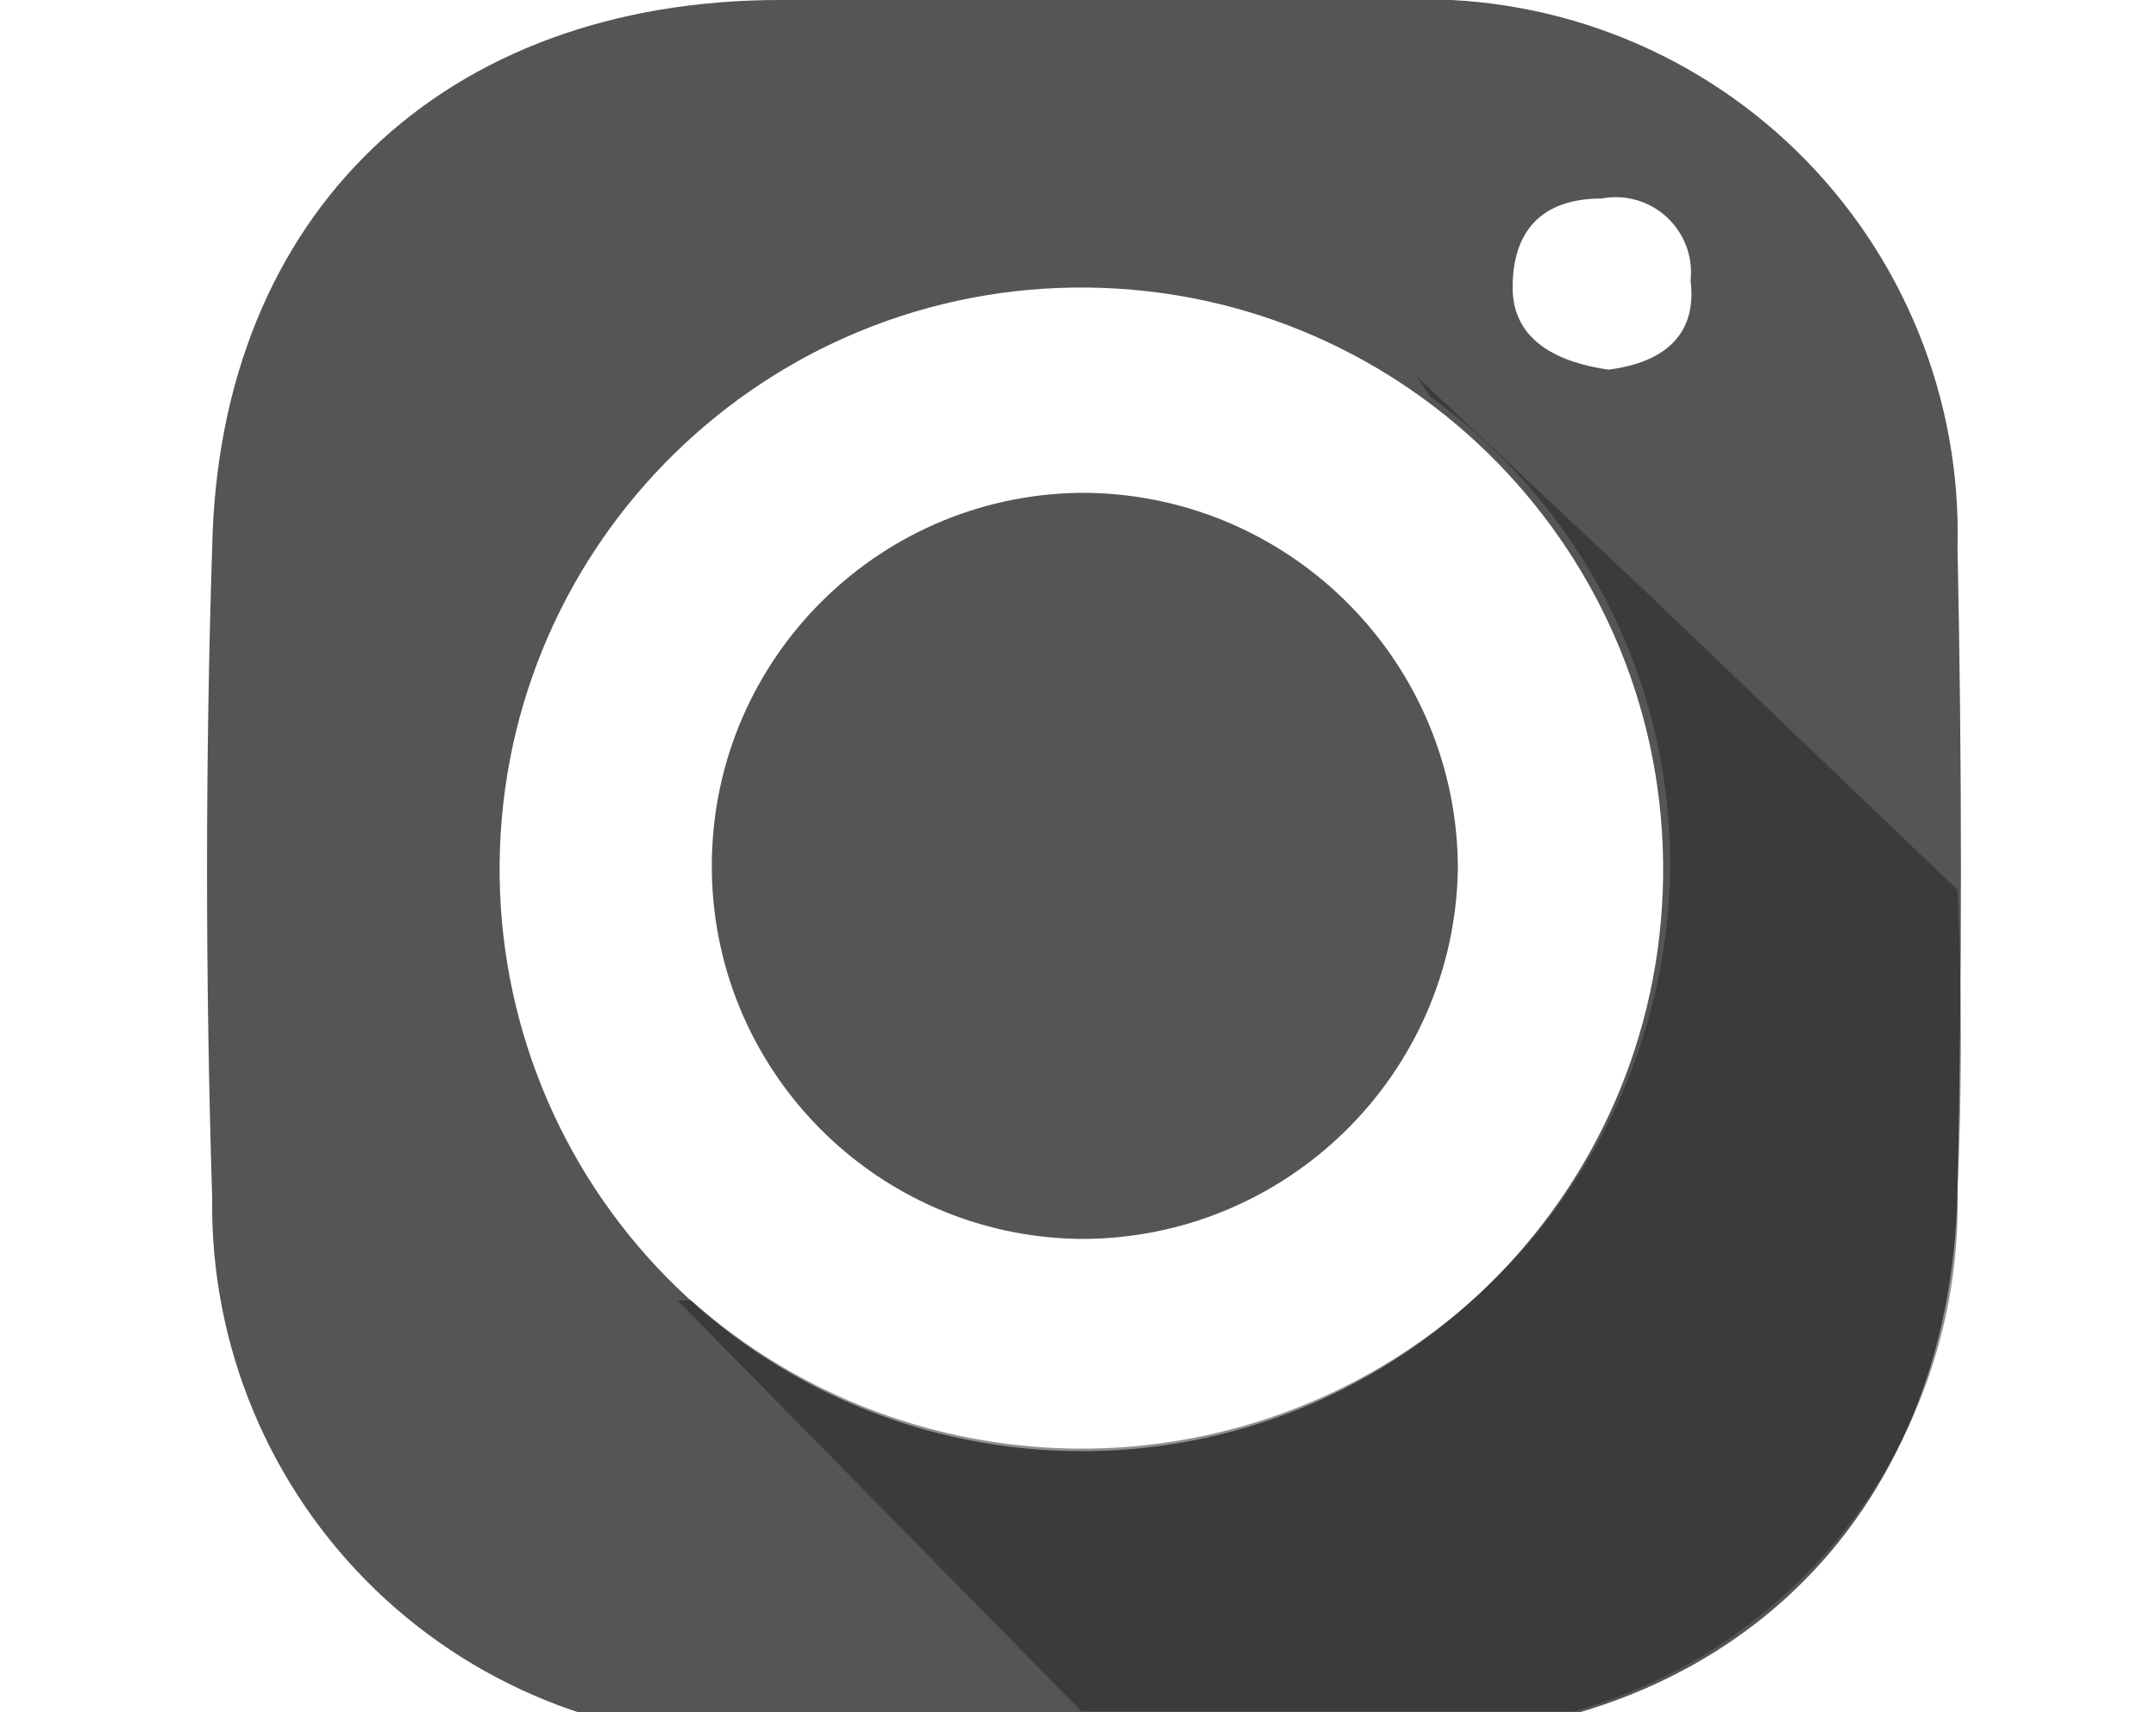
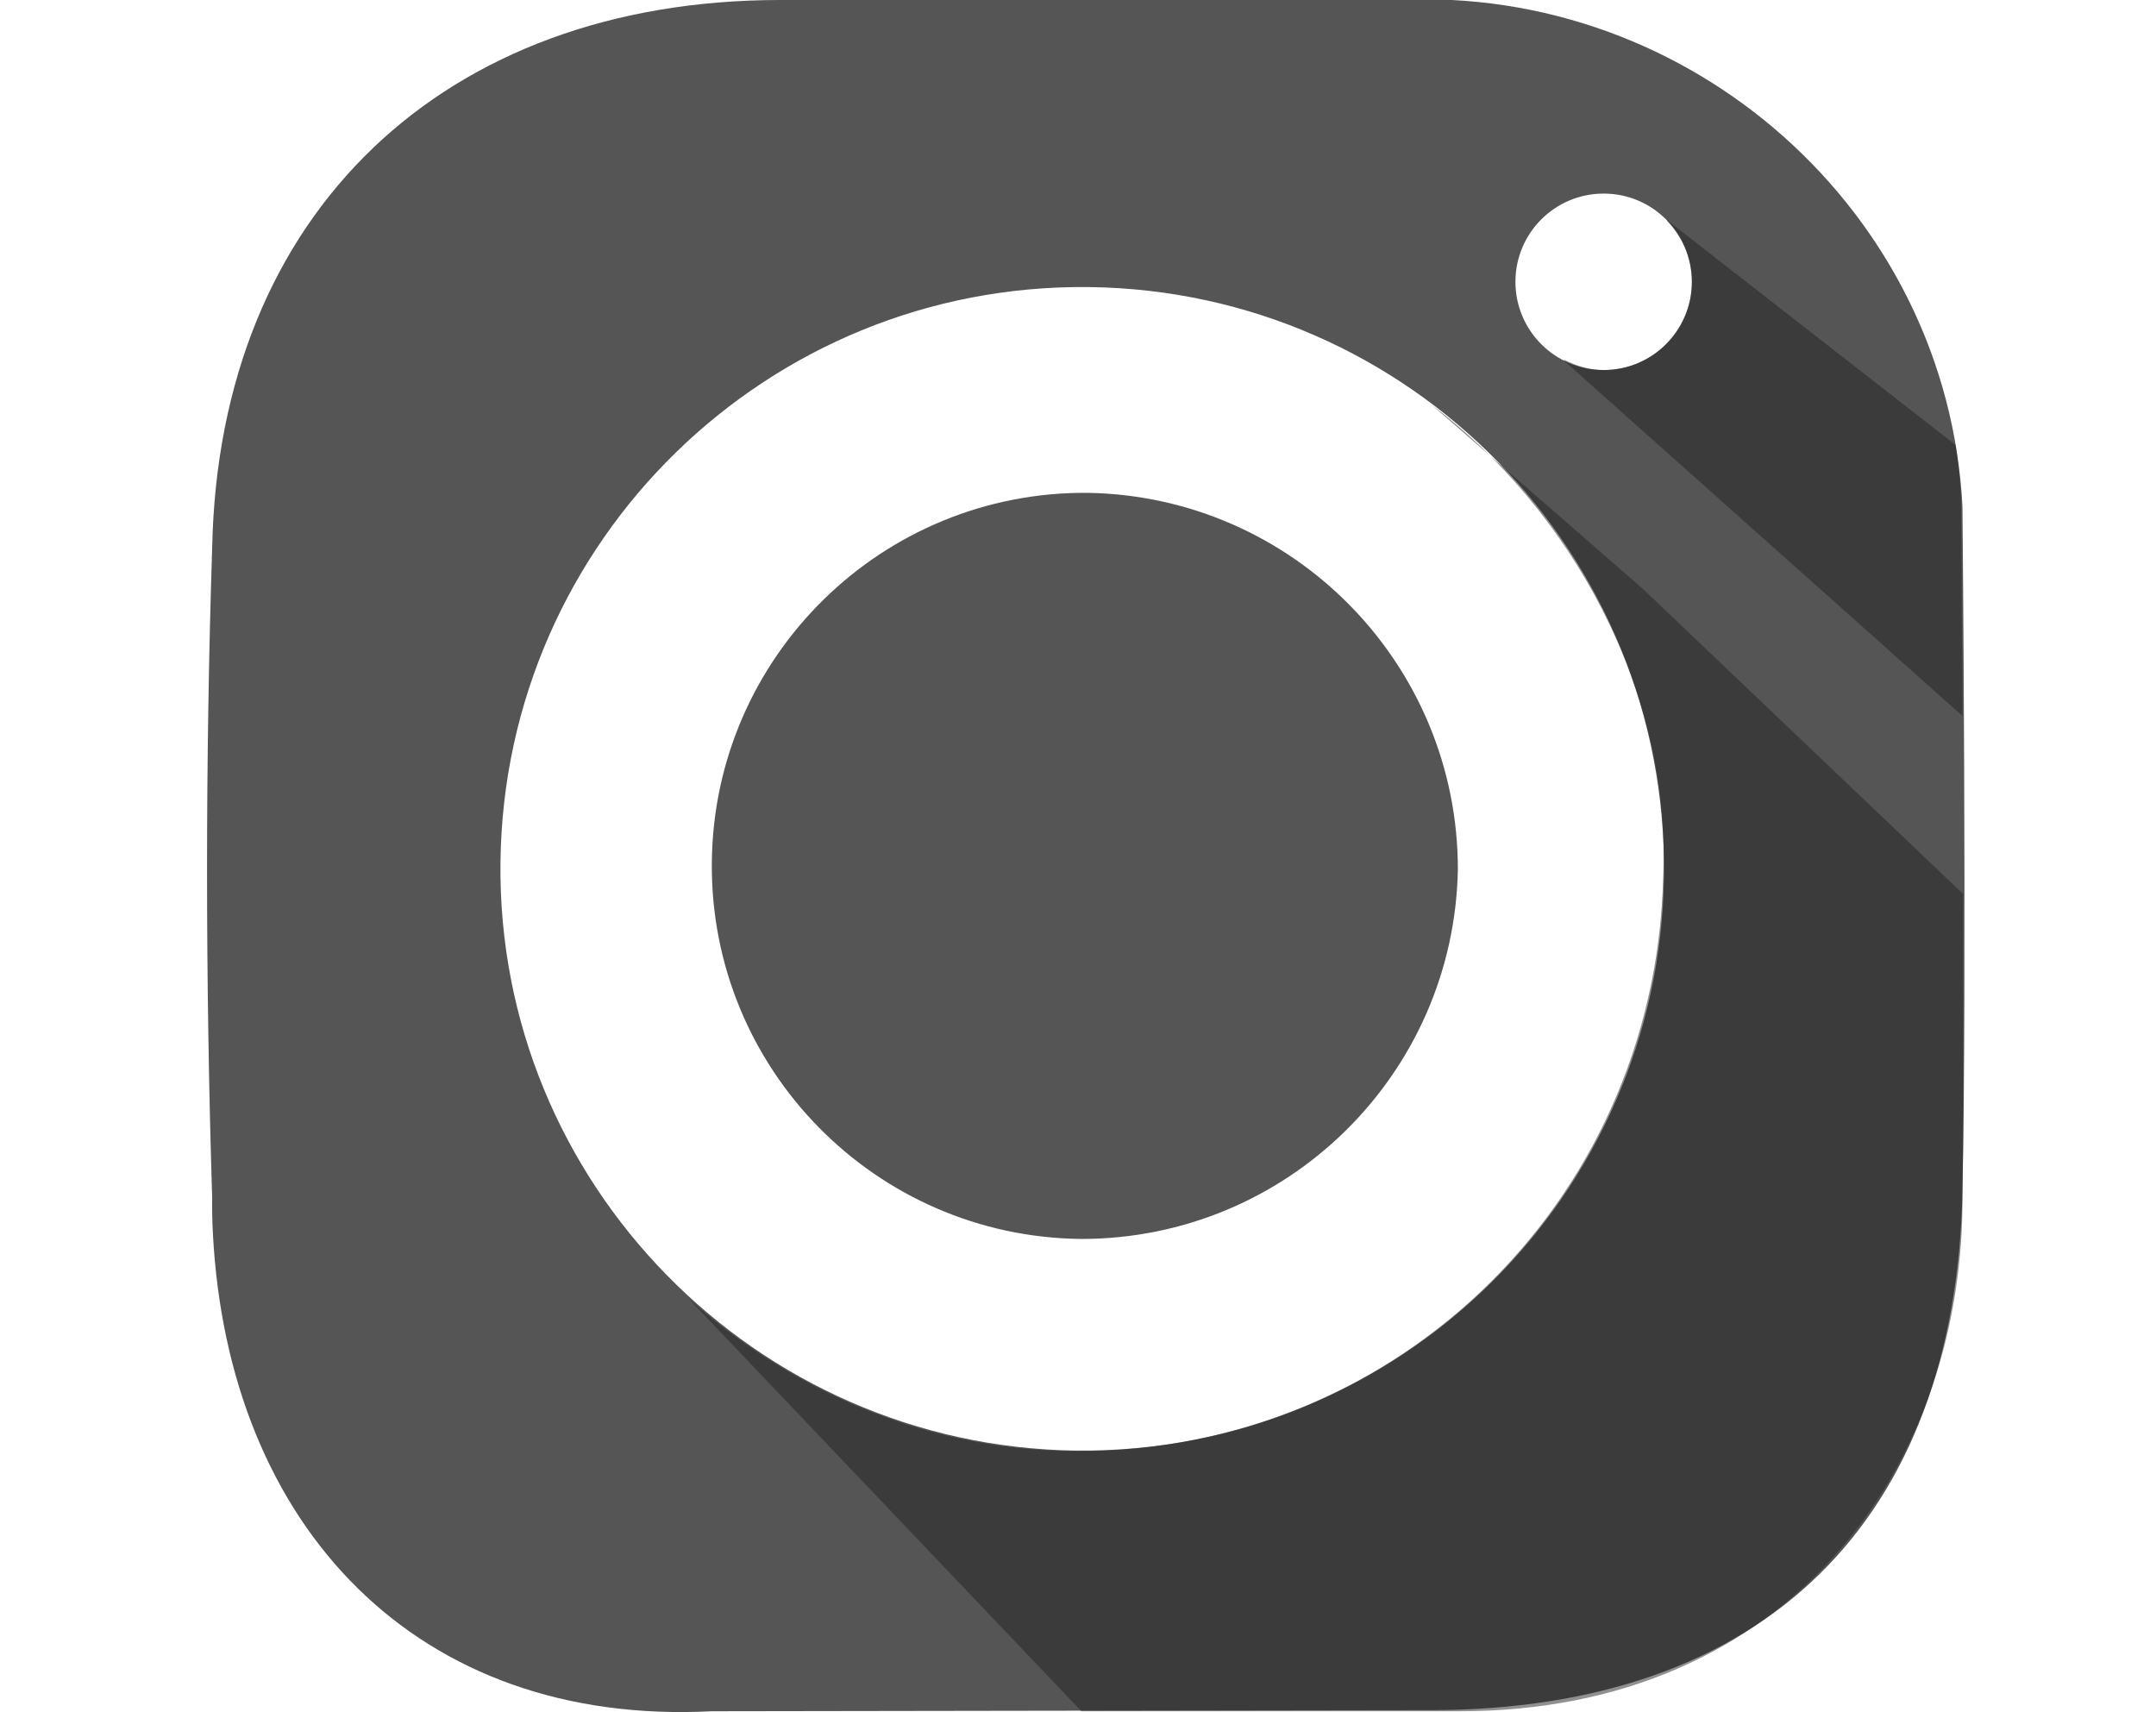
- <svg xmlns="http://www.w3.org/2000/svg" id="Layer_1" data-name="Layer 1" viewBox="0 0 31.5 25">
-   <defs>
-     <style>.cls-1{fill:#555;}.cls-2{fill:#212121;opacity:0.5;}</style>
-   </defs>
-   <path class="cls-1" d="M15.7,25.4H11.3a7.8,7.8,0,0,1-8.2-7.9C3,14.3,3,11.1,3.1,8c.1-4.9,3.4-8,8.3-8h9A7.8,7.8,0,0,1,28.6,8q.1,4.7,0,9.4c-.1,4.8-3.4,8-8.3,8Zm0-4.2a8.5,8.5,0,1,0-8.4-8.6A8.5,8.5,0,0,0,15.8,21.2ZM23.5,5.4c.8-.1,1.3-.5,1.2-1.3a1.1,1.1,0,0,0-1.3-1.2c-.9,0-1.3.5-1.3,1.3S22.8,5.3,23.5,5.4Z" />
-   <path class="cls-1" d="M15.8,18.1a5.4,5.4,0,0,1,.1-10.9,5.5,5.5,0,0,1,5.4,5.5A5.5,5.5,0,0,1,15.8,18.1Z" />
-   <path class="cls-2" d="M28.6,17.4q.1-2.2,0-4.4L24,8.6,20.7,5.5l.2.3a8.4,8.4,0,0,1,3.5,7A8.6,8.6,0,0,1,10.1,19H9.9L15.8,25h7.2A7.7,7.7,0,0,0,28.6,17.4Z" />
+ <svg xmlns="http://www.w3.org/2000/svg" version="1.1" id="Layer_1" x="0px" y="0px" viewBox="0 0 31.5 25" style="enable-background:new 0 0 31.5 25;" xml:space="preserve">
+   <style type="text/css">
+ 	.st0{fill:#555555;}
+ 	.st1{opacity:0.5;fill:#212121;enable-background:new    ;}
+ </style>
+   <path class="st0" d="M15.8,18.1c-3.01-0.028-5.428-2.49-5.4-5.5  s2.49-5.428,5.5-5.4c2.998,0.055,5.4,2.501,5.4,5.5  C21.245,15.698,18.799,18.1,15.8,18.1z" />
+   <path class="st0" d="M28.672,7.396C28.449,3.094,24.702-0.222,20.4,0h-9  C6.5,0,3.2,3.1,3.1,8C3,11.1,3,14.3,3.1,17.5  c-0.002,0.17,0.001,0.341,0.01,0.511C3.331,22.313,6.098,25.221,10.4,25  l10.493-0.016c4.9,0,7.679-2.772,7.779-7.572  C28.739,14.278,28.672,7.396,28.672,7.396z M15.724,21.192  c-0.004-0-0.009,0-0.013-0c-4.664-0.066-8.455-3.905-8.399-8.599  c0.056-4.694,3.905-8.454,8.599-8.399c4.694,0.055,8.455,3.905,8.4,8.599  C24.256,17.482,20.413,21.24,15.724,21.192z M23.43,5.406  c-0.712,0-1.289-0.577-1.289-1.289s0.577-1.289,1.289-1.289  S24.719,3.405,24.719,4.117S24.142,5.406,23.43,5.406z" />
+   <path class="st1" d="M28.651,7.261c-0.013-0.257-0.041-0.51-0.079-0.76l-4.213-3.284  l-0.005,0.007c0.224,0.232,0.365,0.545,0.365,0.893  c0,0.712-0.577,1.289-1.289,1.289c-0.209,0-0.399-0.061-0.573-0.149l-0.008,0.011  l5.823,5.191C28.663,8.746,28.651,7.261,28.651,7.261z" />
+   <path class="st1" d="M28.672,17.412c0.026-1.51,0-2.865,0.009-4.353L24,8.6l-3.092-2.693  c1.997,1.505,3.533,4.158,3.39,6.947c-0.131,4.748-3.988,8.447-8.736,8.344  c-2.156-0.047-4.079-0.944-5.509-2.234L15.8,25h5.5  C26.172,25.012,28.722,21.371,28.672,17.412z" />
</svg>
